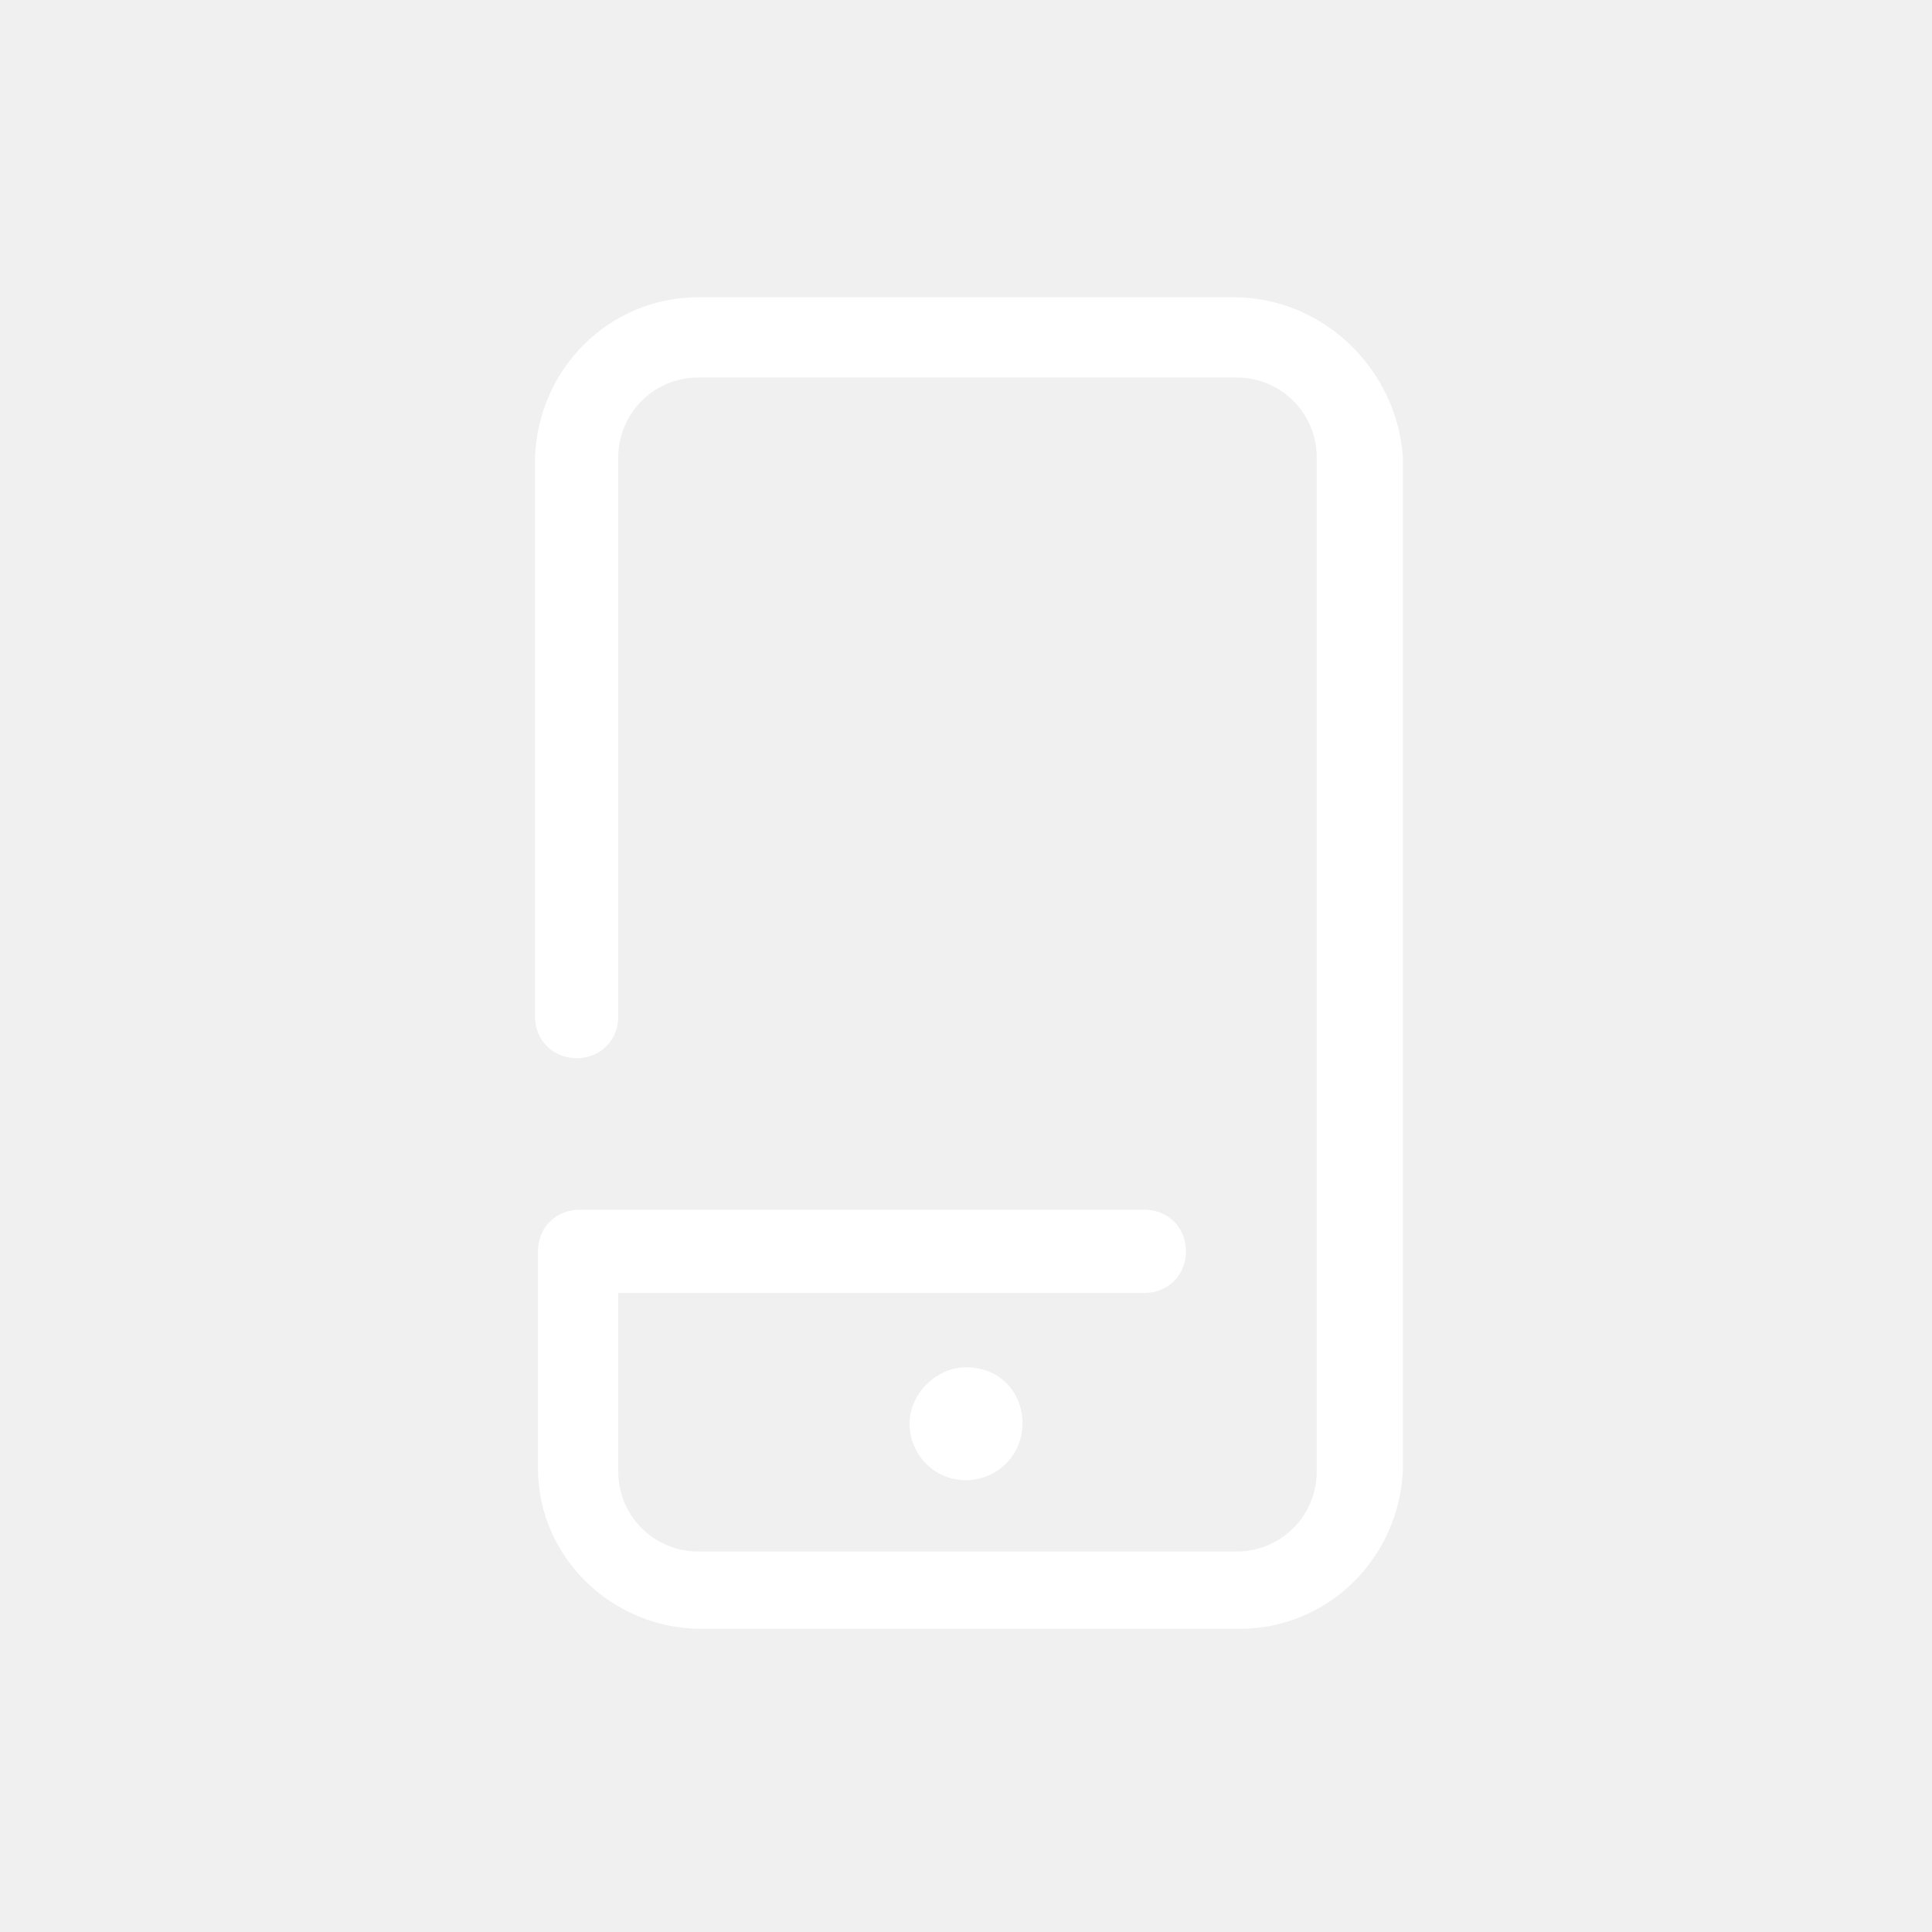
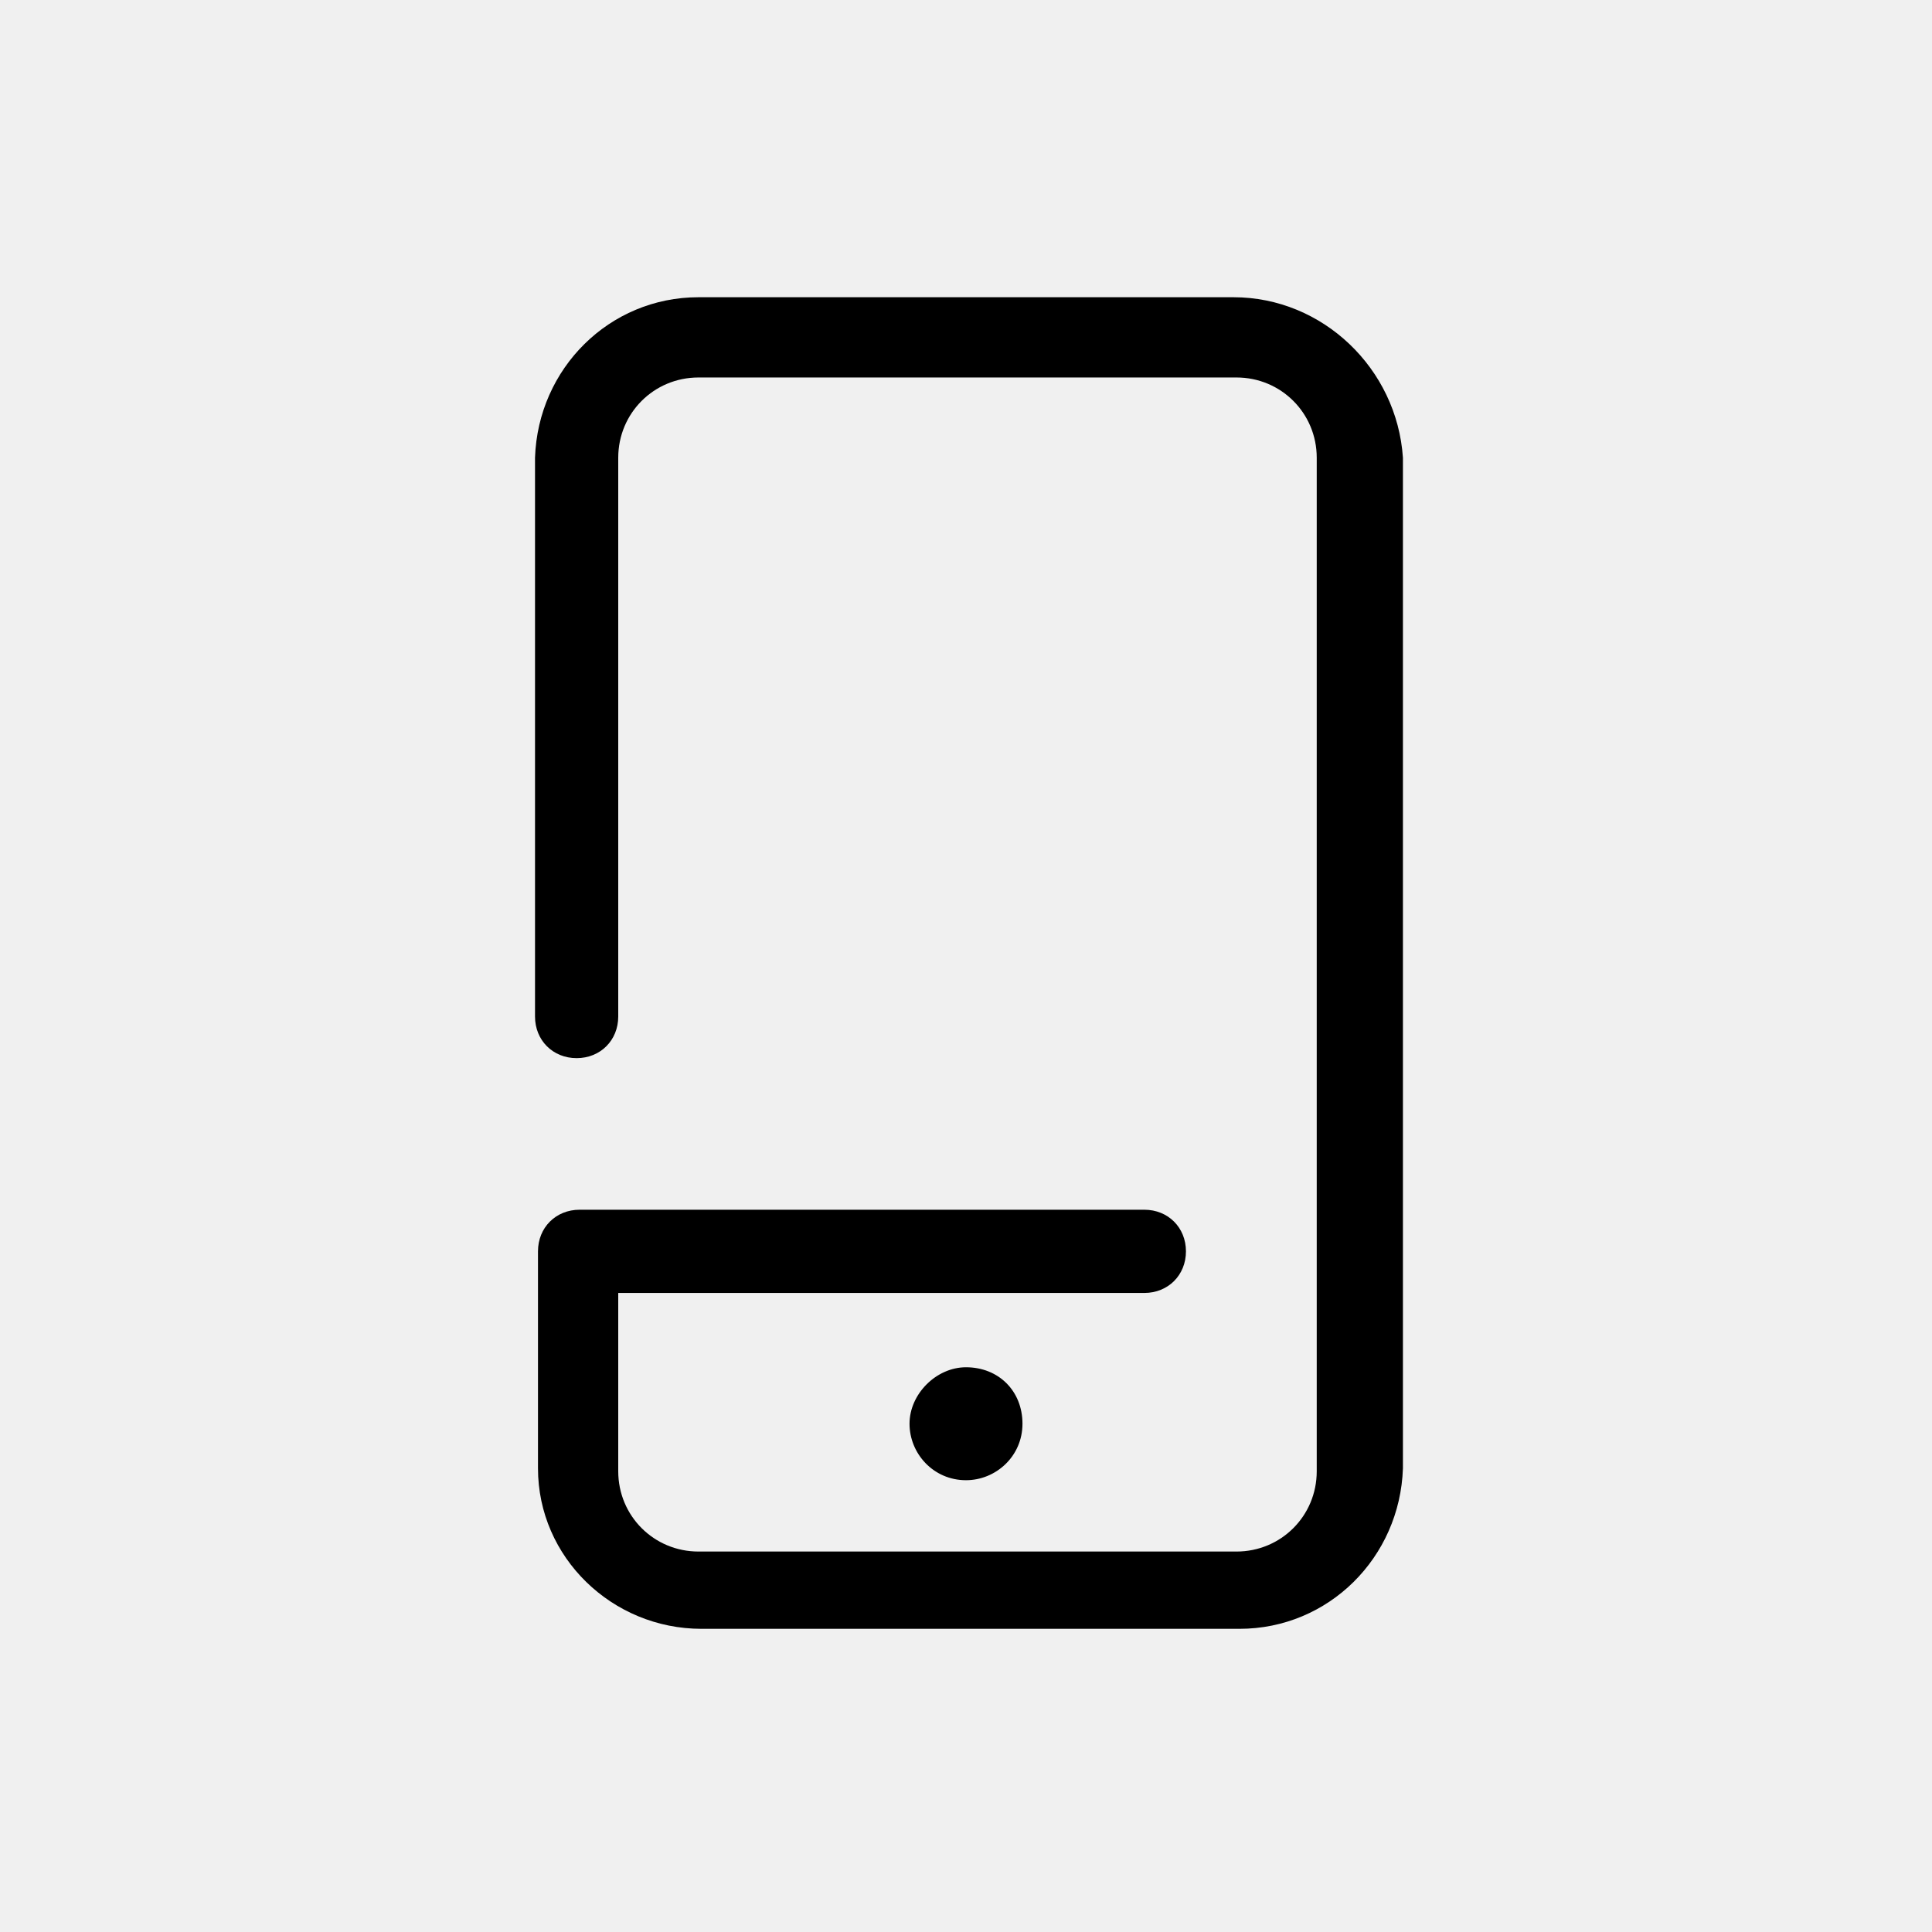
- <svg xmlns="http://www.w3.org/2000/svg" width="65" height="65" version="1.1" id="Calque_1" x="0px" y="0px" viewBox="0 0 65 65" style="enable-background:new 0 0 65 65;" xml:space="preserve">
+ <svg xmlns="http://www.w3.org/2000/svg" width="65" height="65" version="1.1" x="0px" y="0px" viewBox="0 0 65 65" style="enable-background:new 0 0 65 65;" xml:space="preserve">
  <g>
-     <path style="fill:#FFFFFF;" d="M41.5,10H23.5c-3,0-5.4,2.4-5.5,5.4v18.8c0,0.8,0.6,1.4,1.4,1.4c0.8,0,1.4-0.6,1.4-1.4c0,0,0,0,0,0V15.4   c0-1.5,1.2-2.7,2.7-2.7h18.1c1.5,0,2.7,1.2,2.7,2.7v34.1c0,1.5-1.2,2.7-2.7,2.7H23.5c-1.5,0-2.7-1.2-2.7-2.7v-6h17.7   c0.8,0,1.4-0.6,1.4-1.4c0-0.8-0.6-1.4-1.4-1.4c0,0,0,0,0,0h-19c-0.8,0-1.4,0.6-1.4,1.4c0,0,0,0,0,0v7.3c0,3,2.5,5.4,5.5,5.4h18.1   c3,0,5.4-2.4,5.5-5.4V15.4C47,12.4,44.5,10,41.5,10z" />
-     <path style="fill:#FFFFFF;" d="M30.6,47.9c0,1,0.8,1.9,1.9,1.9c1,0,1.9-0.8,1.9-1.9S33.6,46,32.5,46c0,0,0,0,0,0C31.5,46,30.6,46.9,30.6,47.9   z" />
+     <path class="blankfill" d="M41.5,10H23.5c-3,0-5.4,2.4-5.5,5.4v18.8c0,0.8,0.6,1.4,1.4,1.4c0.8,0,1.4-0.6,1.4-1.4c0,0,0,0,0,0V15.4   c0-1.5,1.2-2.7,2.7-2.7h18.1c1.5,0,2.7,1.2,2.7,2.7v34.1c0,1.5-1.2,2.7-2.7,2.7H23.5c-1.5,0-2.7-1.2-2.7-2.7v-6h17.7   c0.8,0,1.4-0.6,1.4-1.4c0-0.8-0.6-1.4-1.4-1.4c0,0,0,0,0,0h-19c-0.8,0-1.4,0.6-1.4,1.4c0,0,0,0,0,0v7.3c0,3,2.5,5.4,5.5,5.4h18.1   c3,0,5.4-2.4,5.5-5.4V15.4C47,12.4,44.5,10,41.5,10z" />
+     <path class="blankfill" d="M30.6,47.9c0,1,0.8,1.9,1.9,1.9c1,0,1.9-0.8,1.9-1.9S33.6,46,32.5,46c0,0,0,0,0,0C31.5,46,30.6,46.9,30.6,47.9   z" />
  </g>
</svg>
